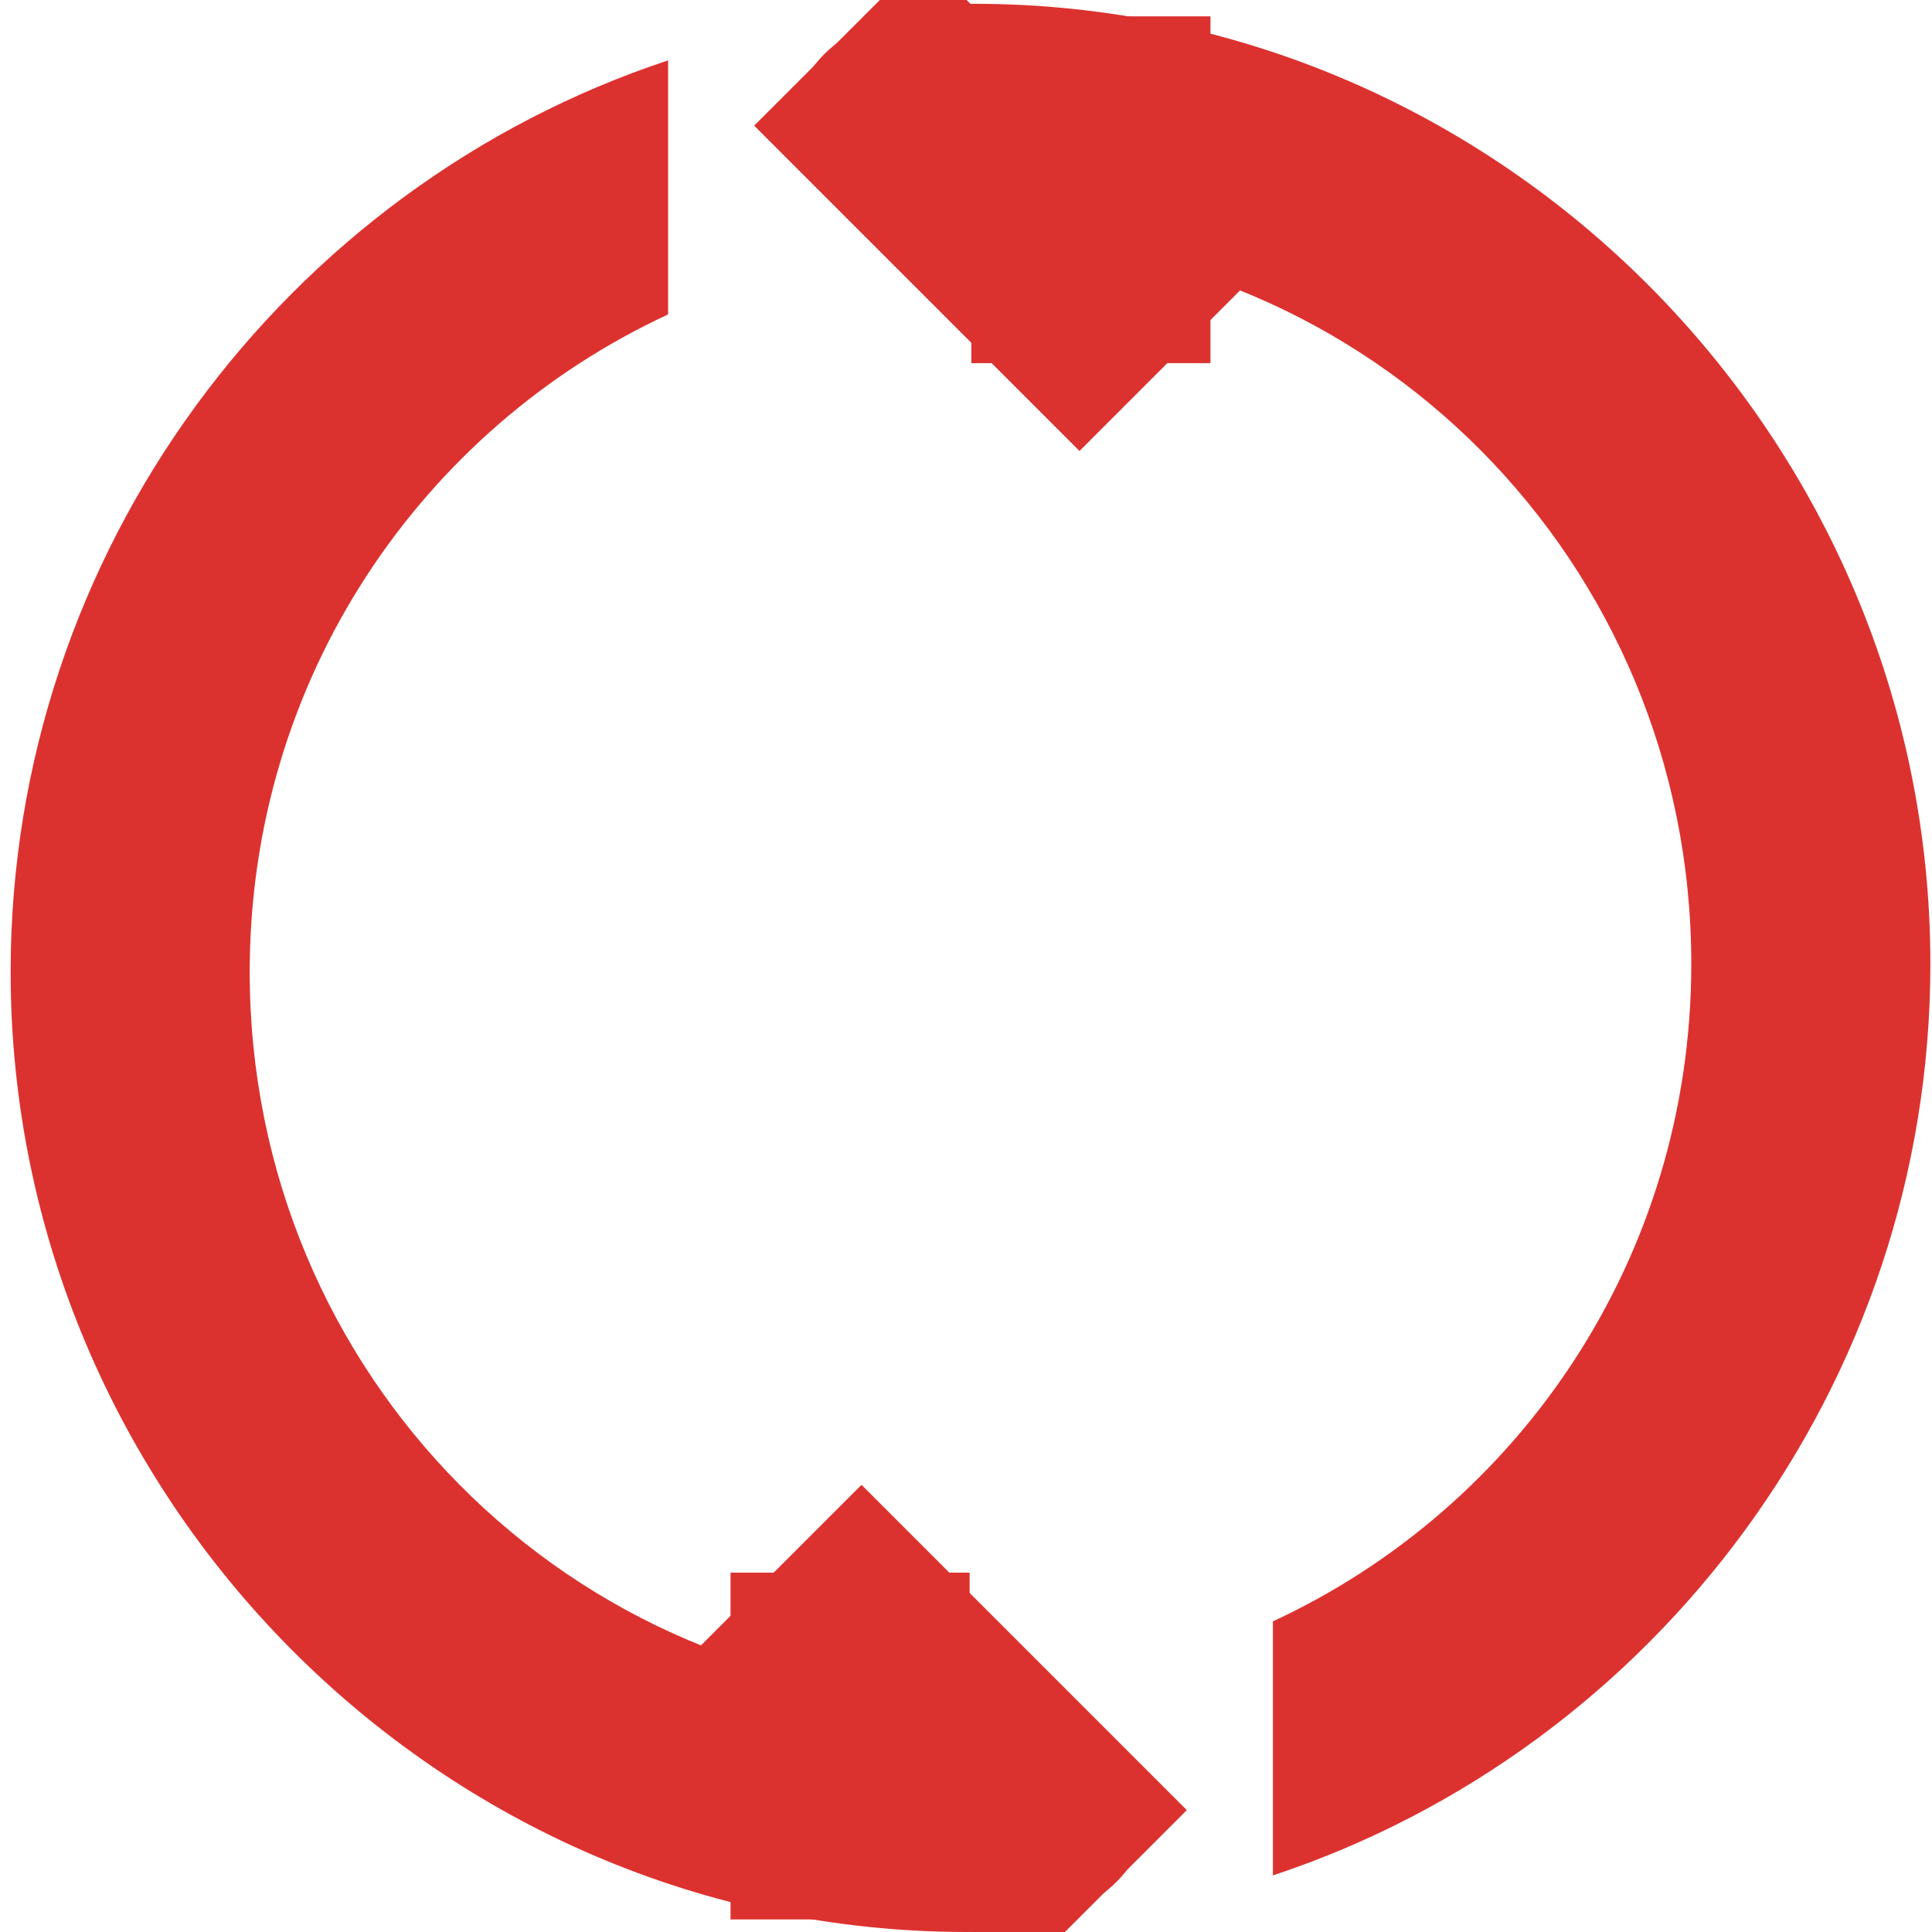
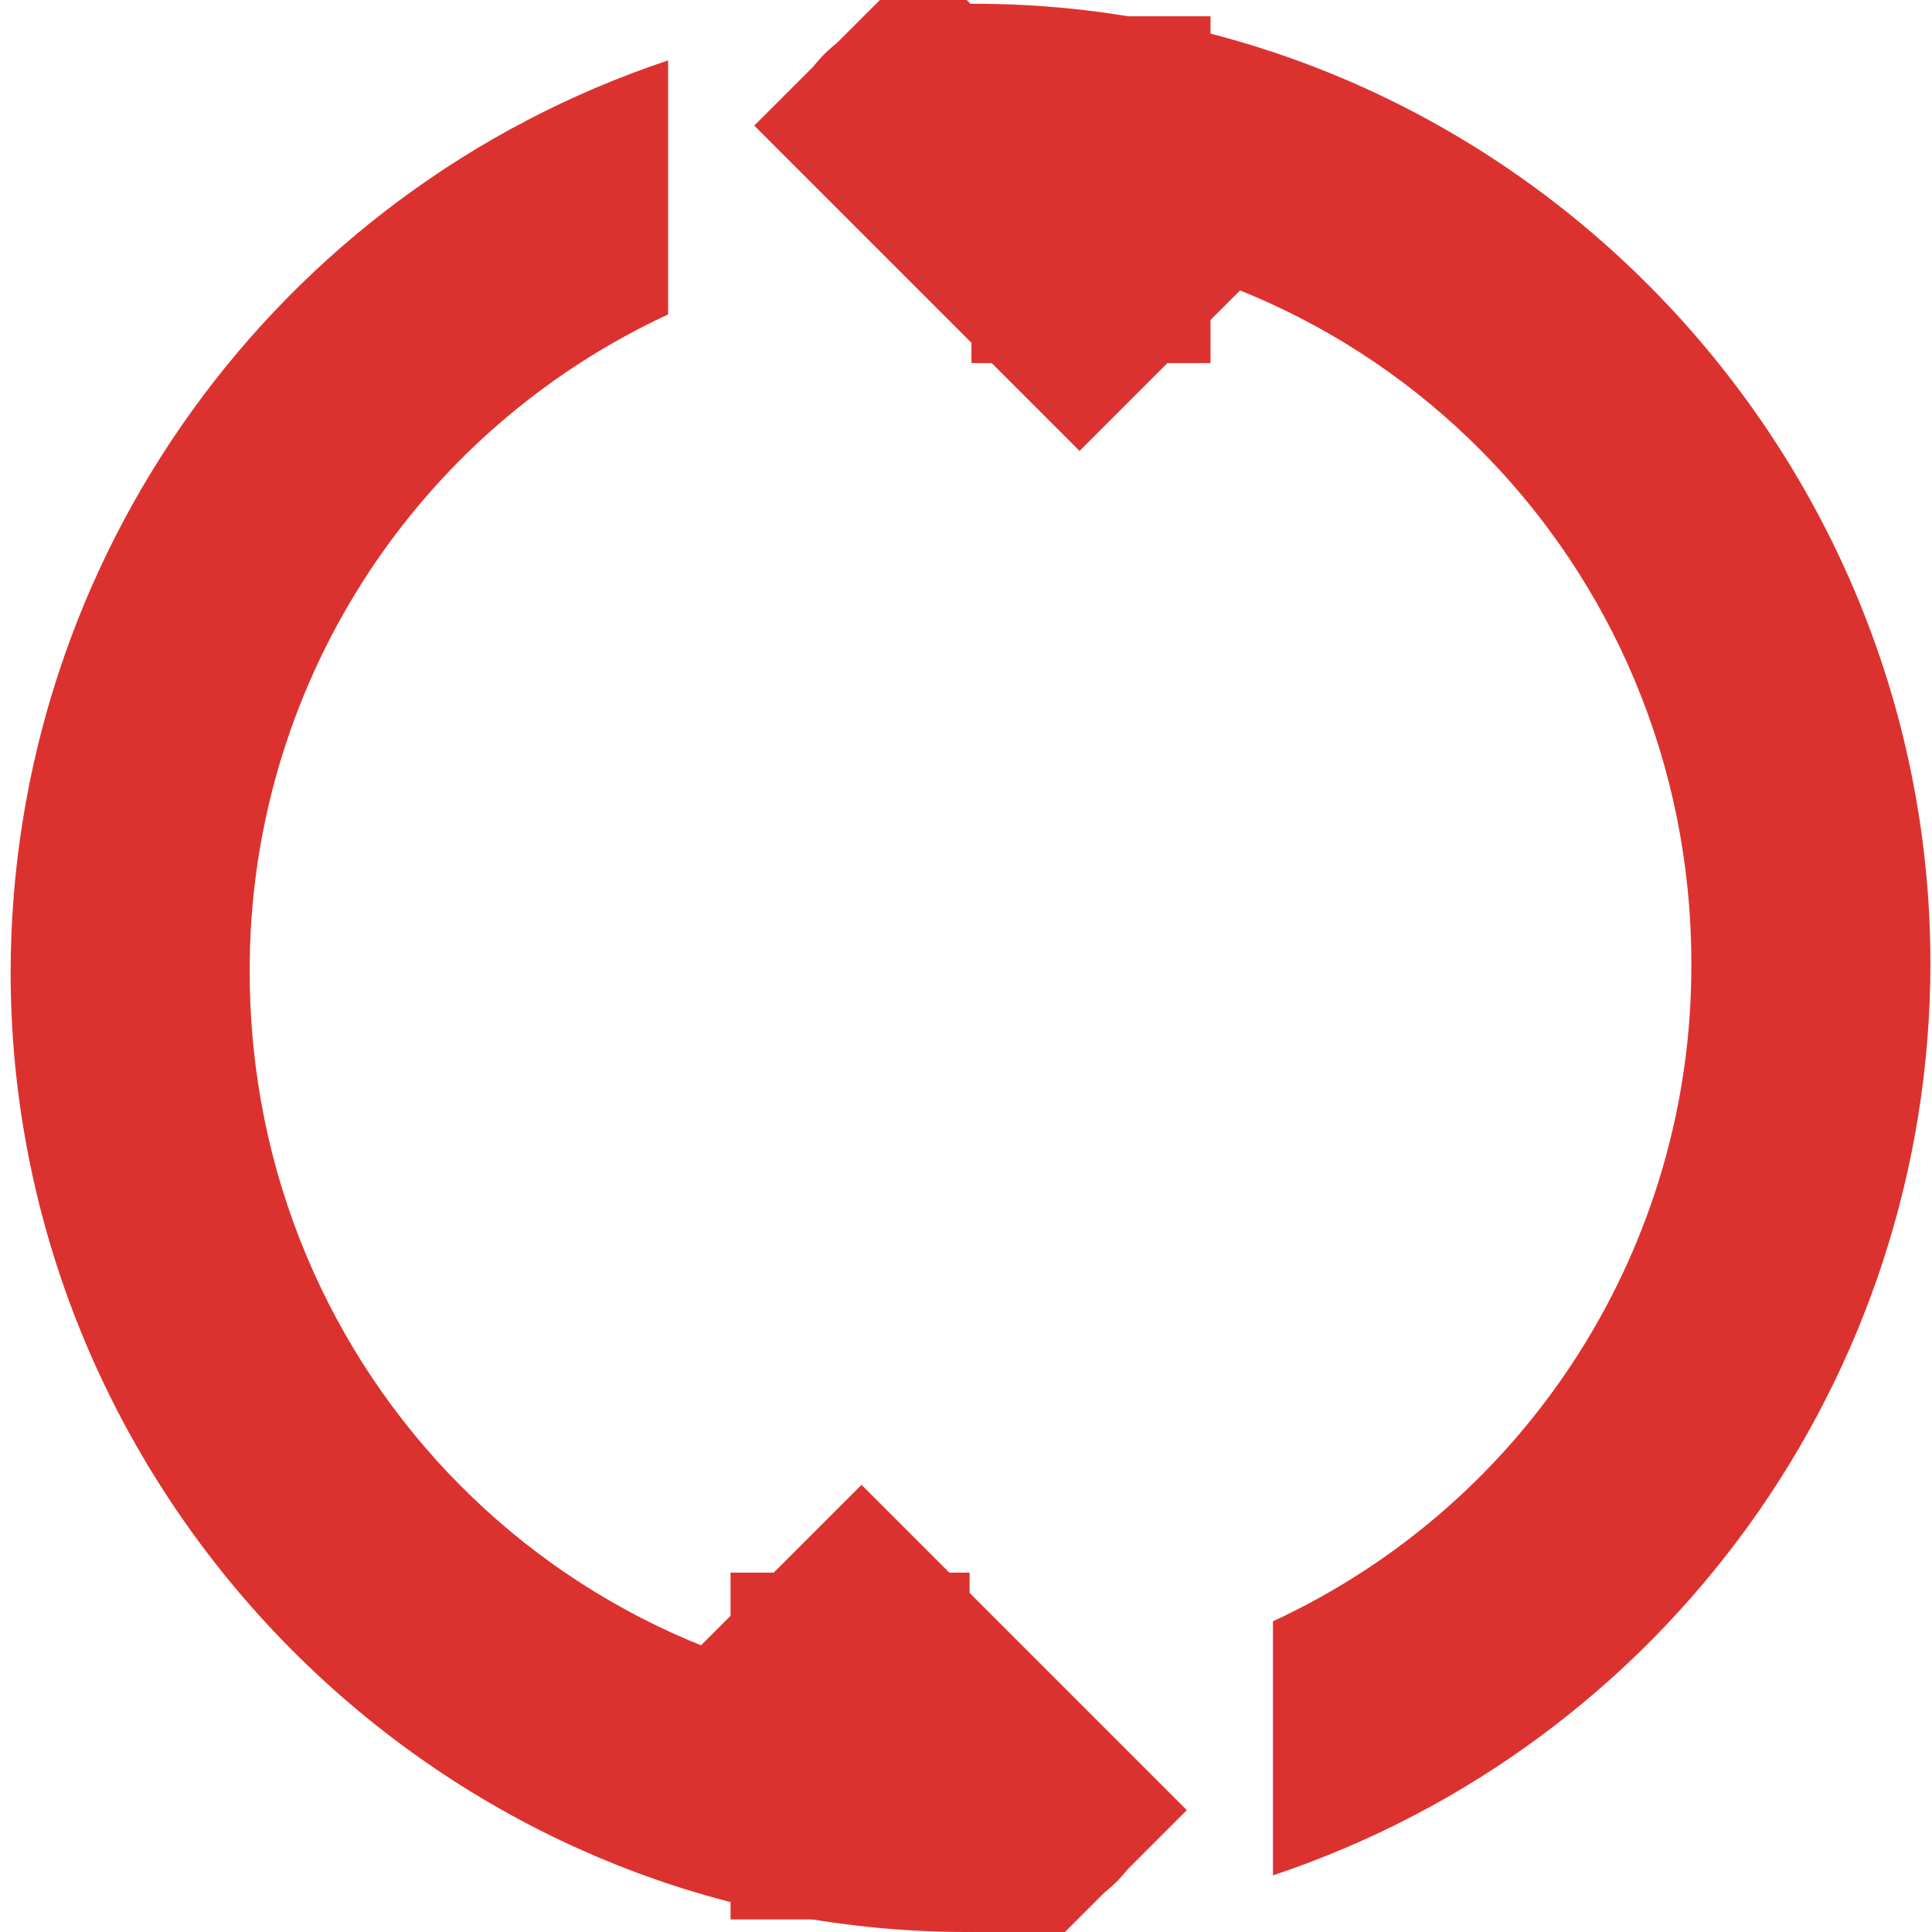
- <svg xmlns="http://www.w3.org/2000/svg" width="16" viewBox="0 0 16 16" height="16" id="svg4310" version="1.1">
-   <defs id="defs4312" />
-   <g id="g4763">
-     <g id="g4734">
-       <path id="path4316" d="M 5.533,0.5 C 2.364,1.549 0.088,4.562 0.088,8.049 c 0,4.346 3.545,7.951 7.92,7.951 1.993,-0.016 1.98,-1.96 0,-1.949 -3.276,0 -5.94,-2.669 -5.94,-6.002 0,-2.435 1.429,-4.502 3.465,-5.445 z" style="color:#000000;line-height:normal;fill:#dc322f;fill-opacity:1" />
-       <rect style="fill:#dc322f;fill-opacity:1" id="rect4318" transform="scale(-1,1)" height="2.872" ry="0" rx="0.99" y="13.024" x="-8.03" width="1.98" />
-       <rect style="fill:#dc322f;fill-opacity:1" id="rect4318-3" transform="matrix(-0.7071068,0.7071068,0.7071068,0.7071068,0,0)" height="3.81" ry="0" rx="0.99" y="13.74" x="3.65" width="1.98" />
-     </g>
-     <g id="g4734-3" transform="matrix(-1,0,0,-1,16.07452,16.0314)">
-       <path id="path4316-2" d="M 5.533,0.5 C 2.364,1.549 0.088,4.562 0.088,8.049 c 0,4.346 3.545,7.951 7.92,7.951 1.993,-0.016 1.98,-1.96 0,-1.949 -3.276,0 -5.94,-2.669 -5.94,-6.002 0,-2.435 1.429,-4.502 3.465,-5.445 z" style="color:#000000;line-height:normal;fill:#dc322f;fill-opacity:1" />
-       <rect style="fill:#dc322f;fill-opacity:1" id="rect4318-9" transform="scale(-1,1)" height="2.872" ry="0" rx="0.99" y="13.024" x="-8.03" width="1.98" />
-       <rect style="fill:#dc322f;fill-opacity:1" id="rect4318-3-1" transform="matrix(-0.7071068,0.7071068,0.7071068,0.7071068,0,0)" height="3.81" ry="0" rx="0.99" y="13.74" x="3.65" width="1.98" />
-     </g>
+ <svg xmlns="http://www.w3.org/2000/svg" width="16" height="16" viewBox="0 0 16 16">
+   <path d="M5.533.5A7.97 7.97 0 0 0 .088 8.05c0 4.345 3.545 7.95 7.92 7.95 1.993-.016 1.98-1.96 0-1.95-3.276 0-5.94-2.668-5.94-6a5.98 5.98 0 0 1 3.465-5.446z" style="color:#000;line-height:normal;fill:#dc322f;fill-opacity:1" />
+   <rect width="1.98" height="2.872" x="-8.03" y="13.024" rx=".99" ry="0" style="fill:#dc322f;fill-opacity:1" transform="scale(-1 1)" />
+   <rect width="1.98" height="3.81" x="3.65" y="13.74" rx=".99" ry="0" style="fill:#dc322f;fill-opacity:1" transform="rotate(135)scale(1 -1)" />
+   <g transform="matrix(-1 0 0 -1 16.075 16.031)">
+     <path d="M5.533.5A7.97 7.97 0 0 0 .088 8.05c0 4.345 3.545 7.95 7.92 7.95 1.993-.016 1.98-1.96 0-1.95-3.276 0-5.94-2.668-5.94-6a5.98 5.98 0 0 1 3.465-5.446z" style="color:#000;line-height:normal;fill:#dc322f;fill-opacity:1" />
+     <rect width="1.98" height="2.872" x="-8.03" y="13.024" rx=".99" ry="0" style="fill:#dc322f;fill-opacity:1" transform="scale(-1 1)" />
+     <rect width="1.98" height="3.81" x="3.65" y="13.74" rx=".99" ry="0" style="fill:#dc322f;fill-opacity:1" transform="rotate(135)scale(1 -1)" />
  </g>
</svg>
